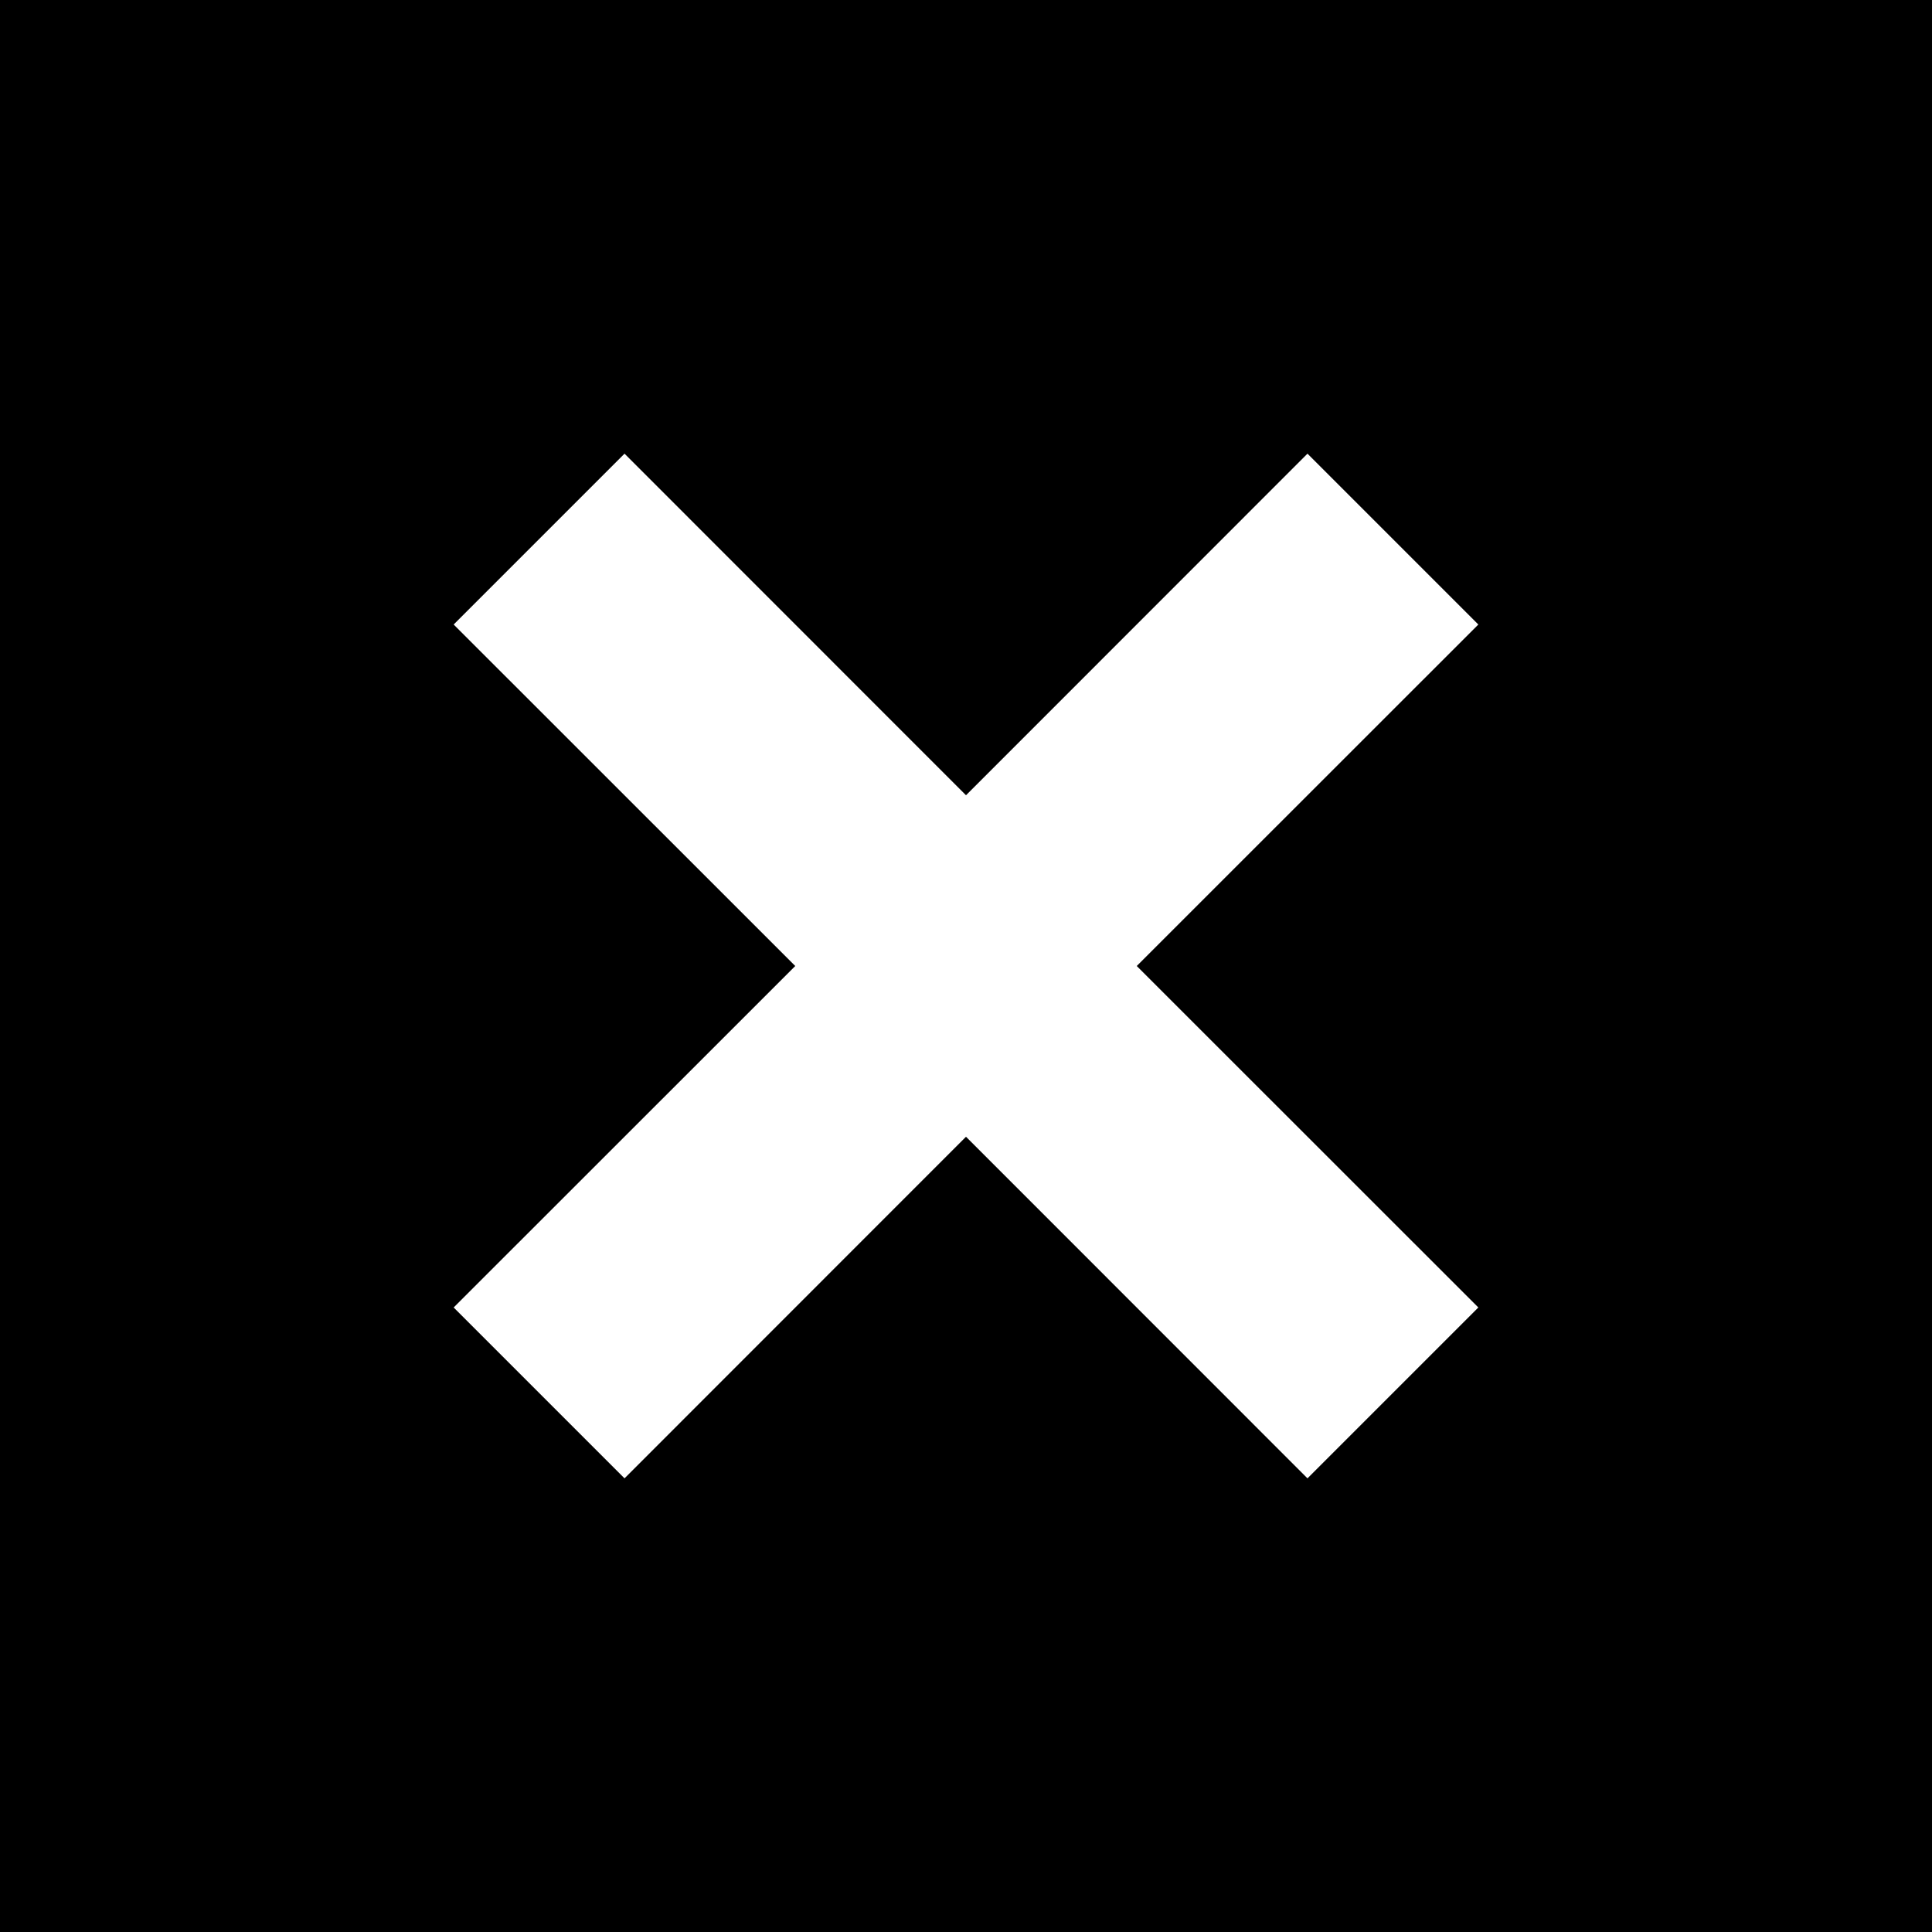
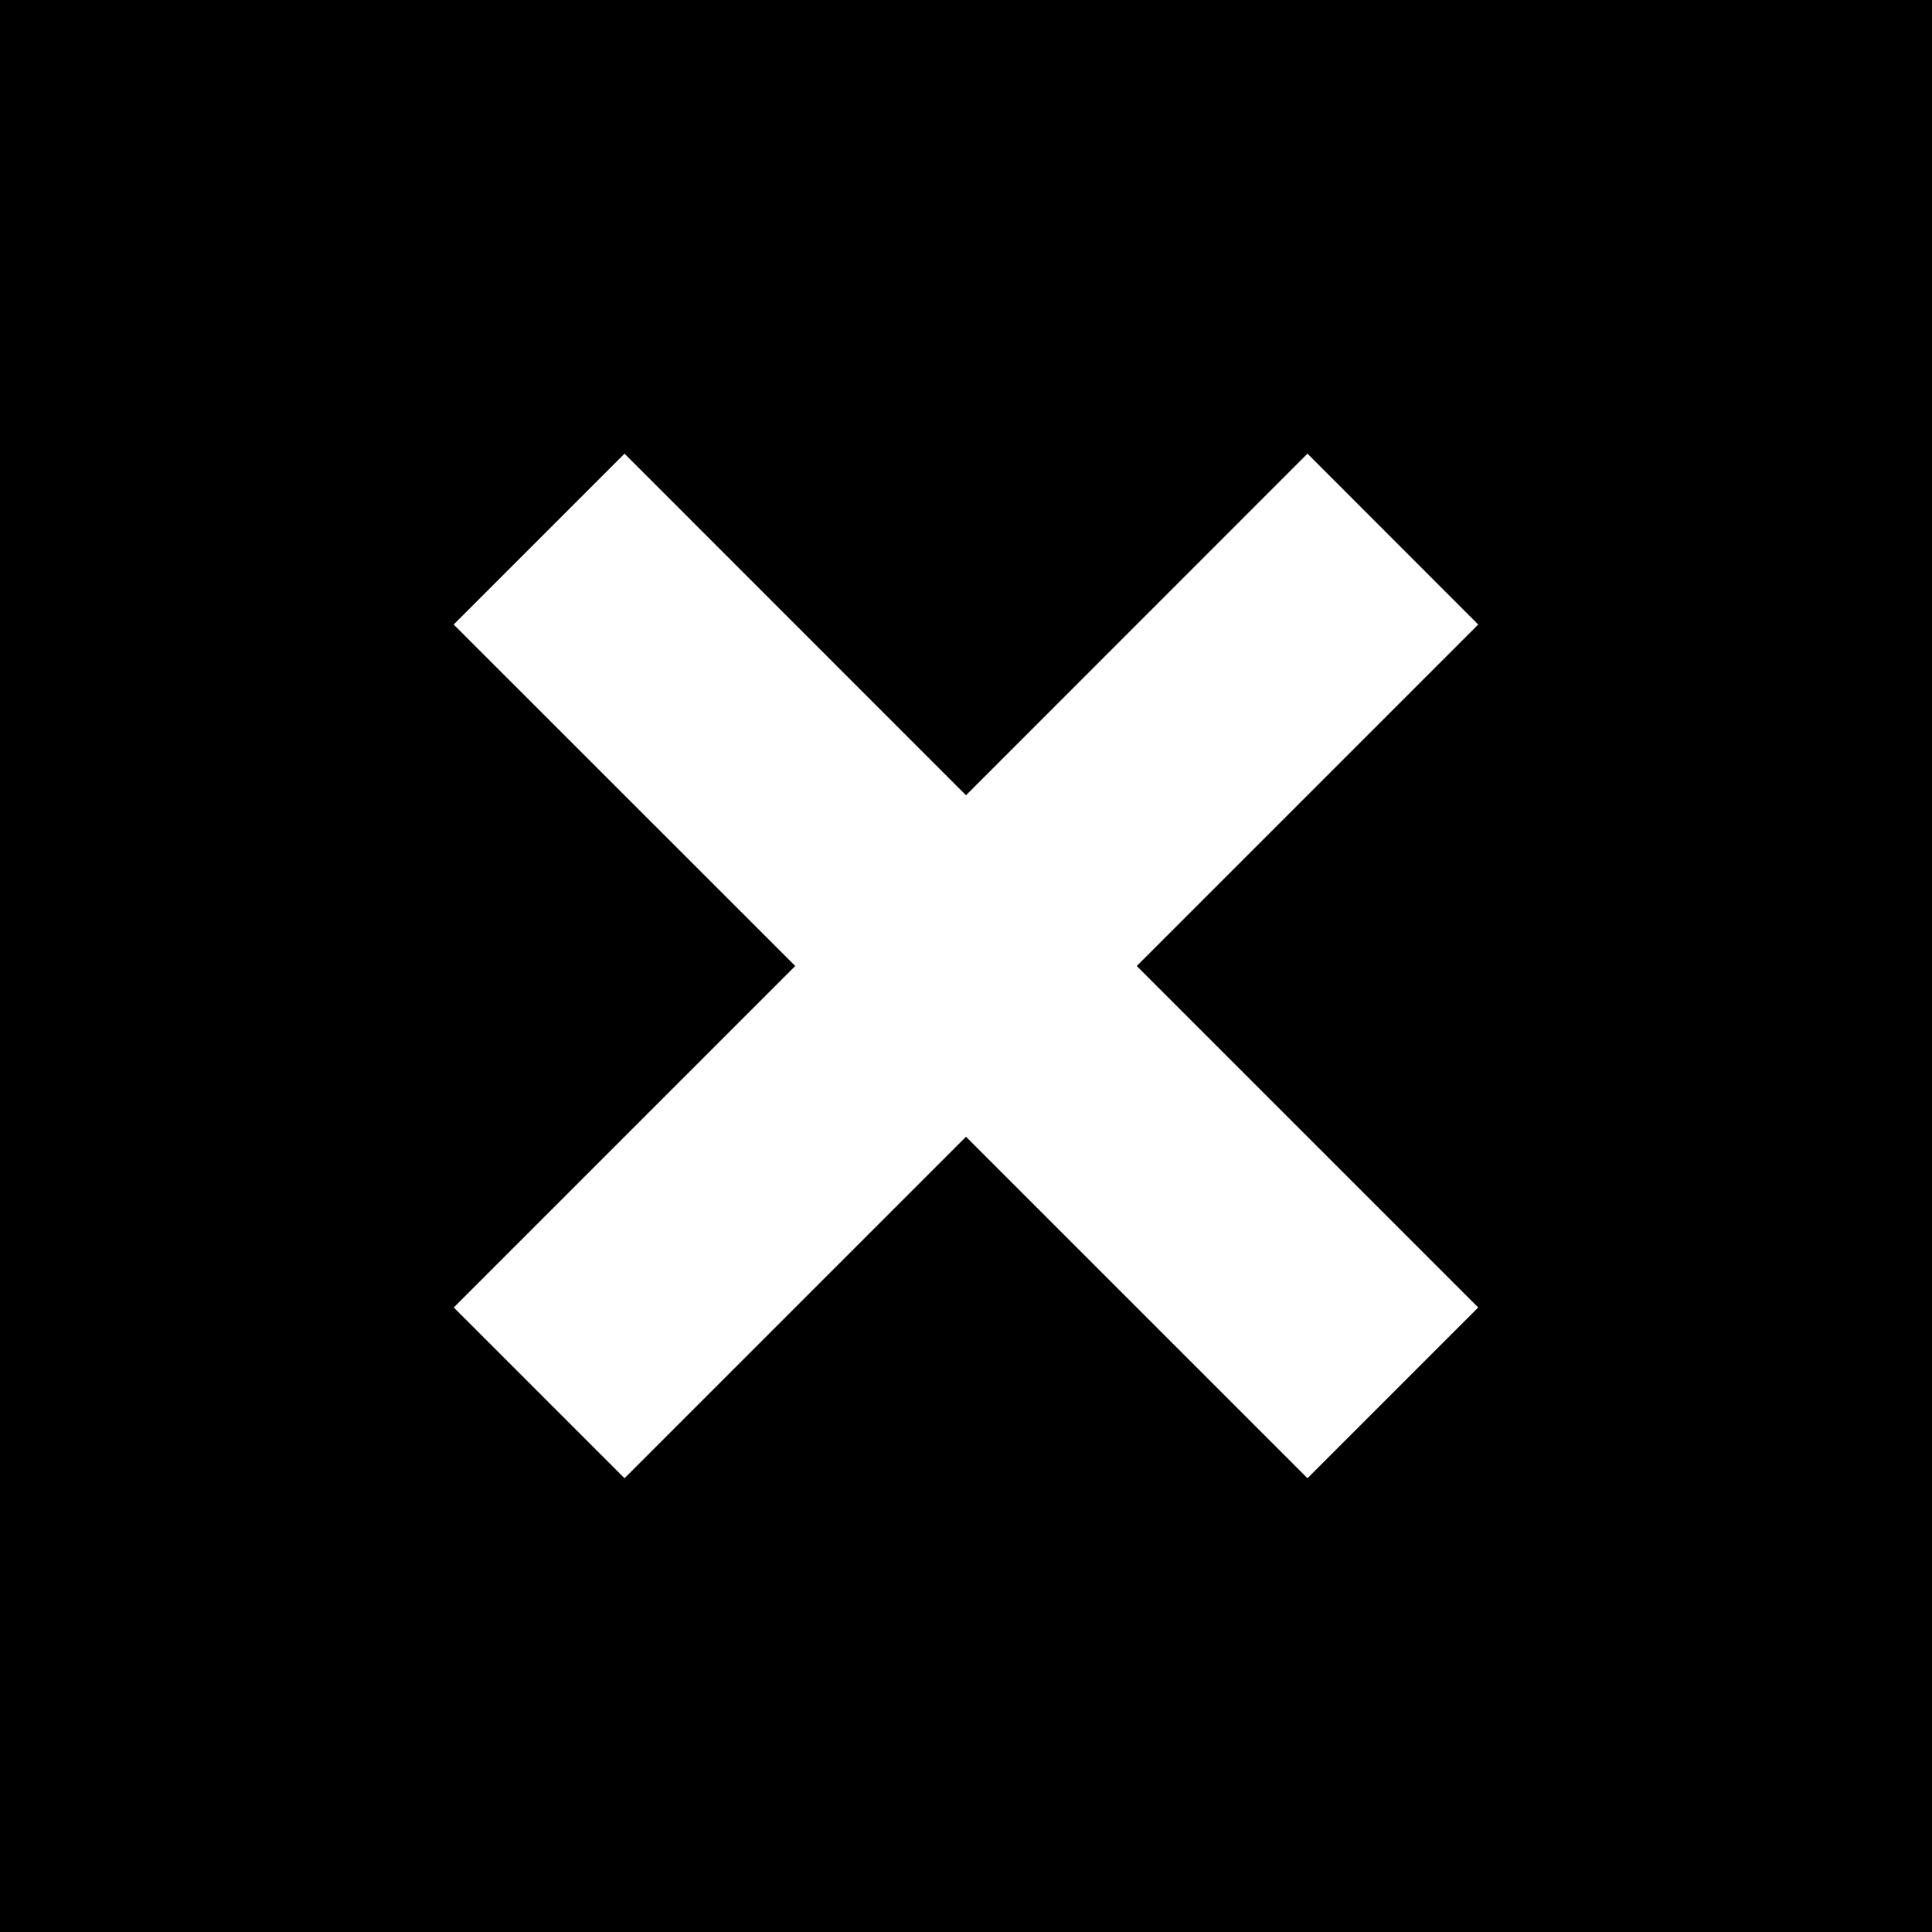
- <svg xmlns="http://www.w3.org/2000/svg" width="16px" height="16px" viewBox="0 0 16 16" version="1.1">
-   <g id="icons/ic_close_square_2" stroke="none" stroke-width="1" fill="none" fill-rule="evenodd">
-     <path d="M16,0 L16,16 L0,16 L0,0 L16,0 Z M10.828,3.757 L8,6.586 L5.172,3.757 L3.757,5.172 L6.586,8 L3.757,10.828 L5.172,12.243 L8,9.414 L10.828,12.243 L12.243,10.828 L9.414,8 L12.243,5.172 L10.828,3.757 Z" id="ic_close_square_2" fill="#000000" fill-rule="nonzero" />
-   </g>
+ <svg xmlns="http://www.w3.org/2000/svg" width="16" height="16" viewBox="0 0 16 16">
+   <path d="M16 0v16H0V0zm-5.172 3.757L8 6.586 5.172 3.757 3.757 5.172 6.586 8l-2.828 2.828 1.414 1.414L8 9.414l2.828 2.828 1.414-1.414L9.414 8l2.828-2.828z" />
</svg>
